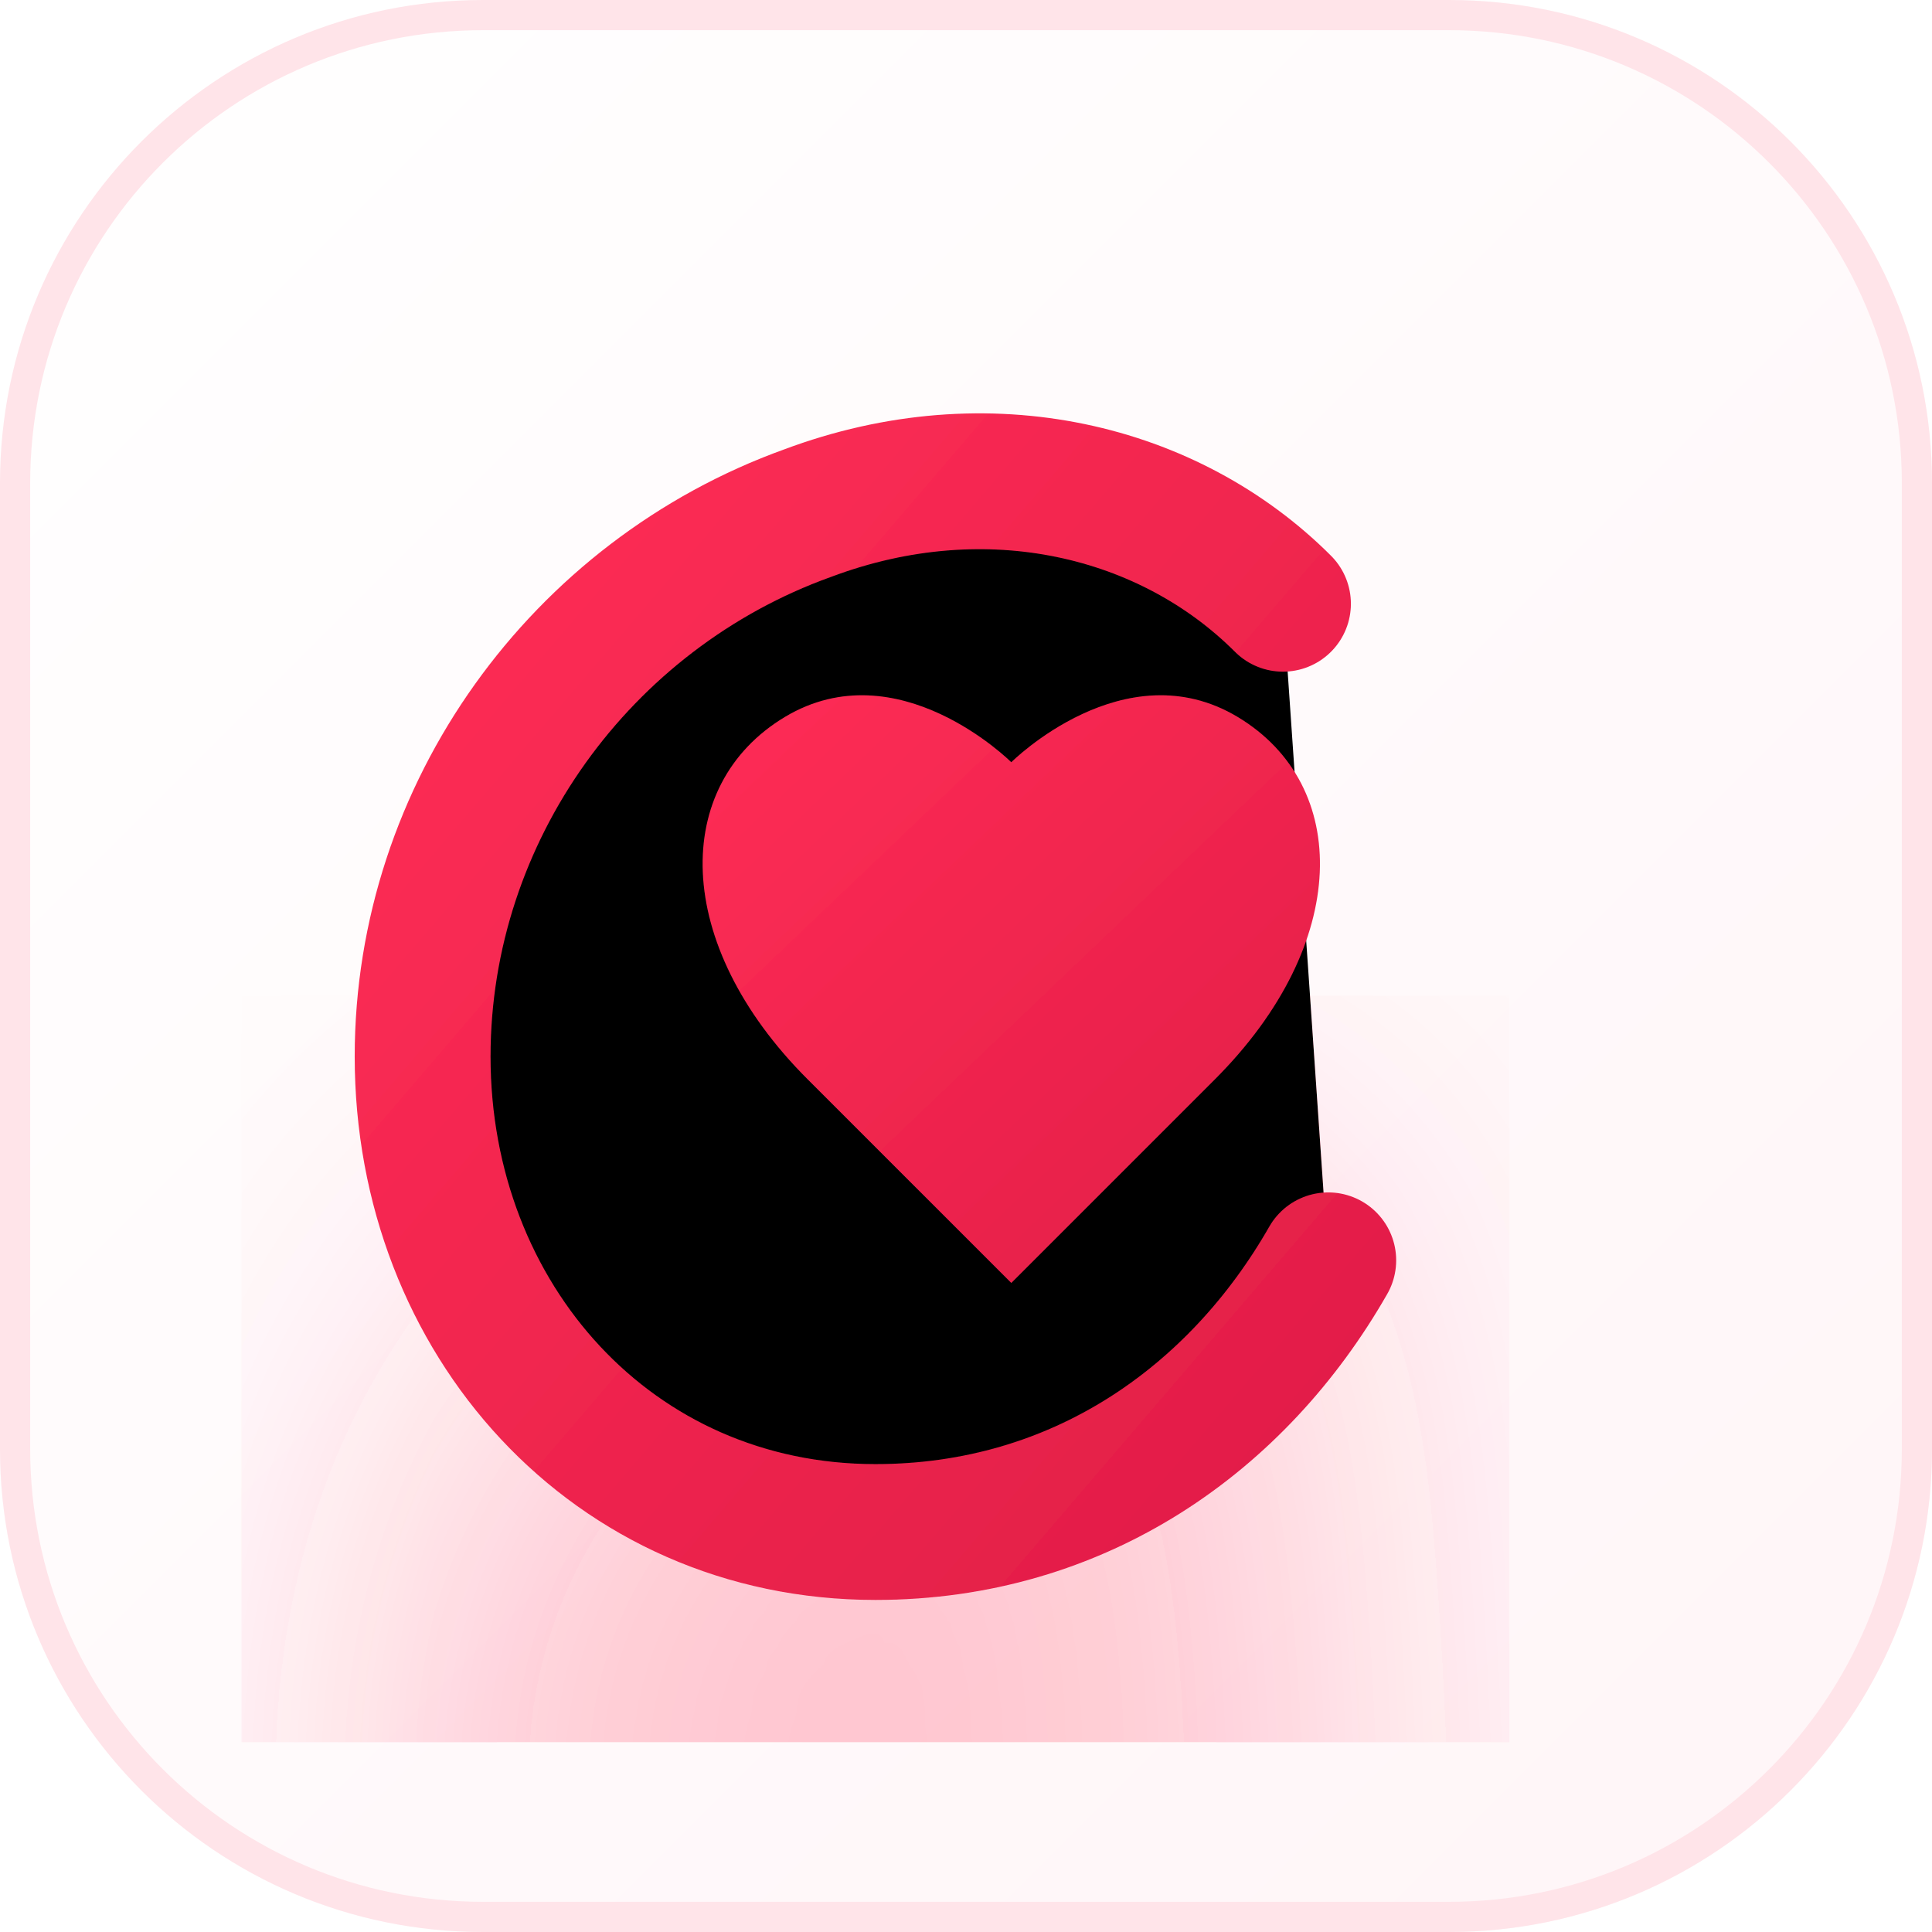
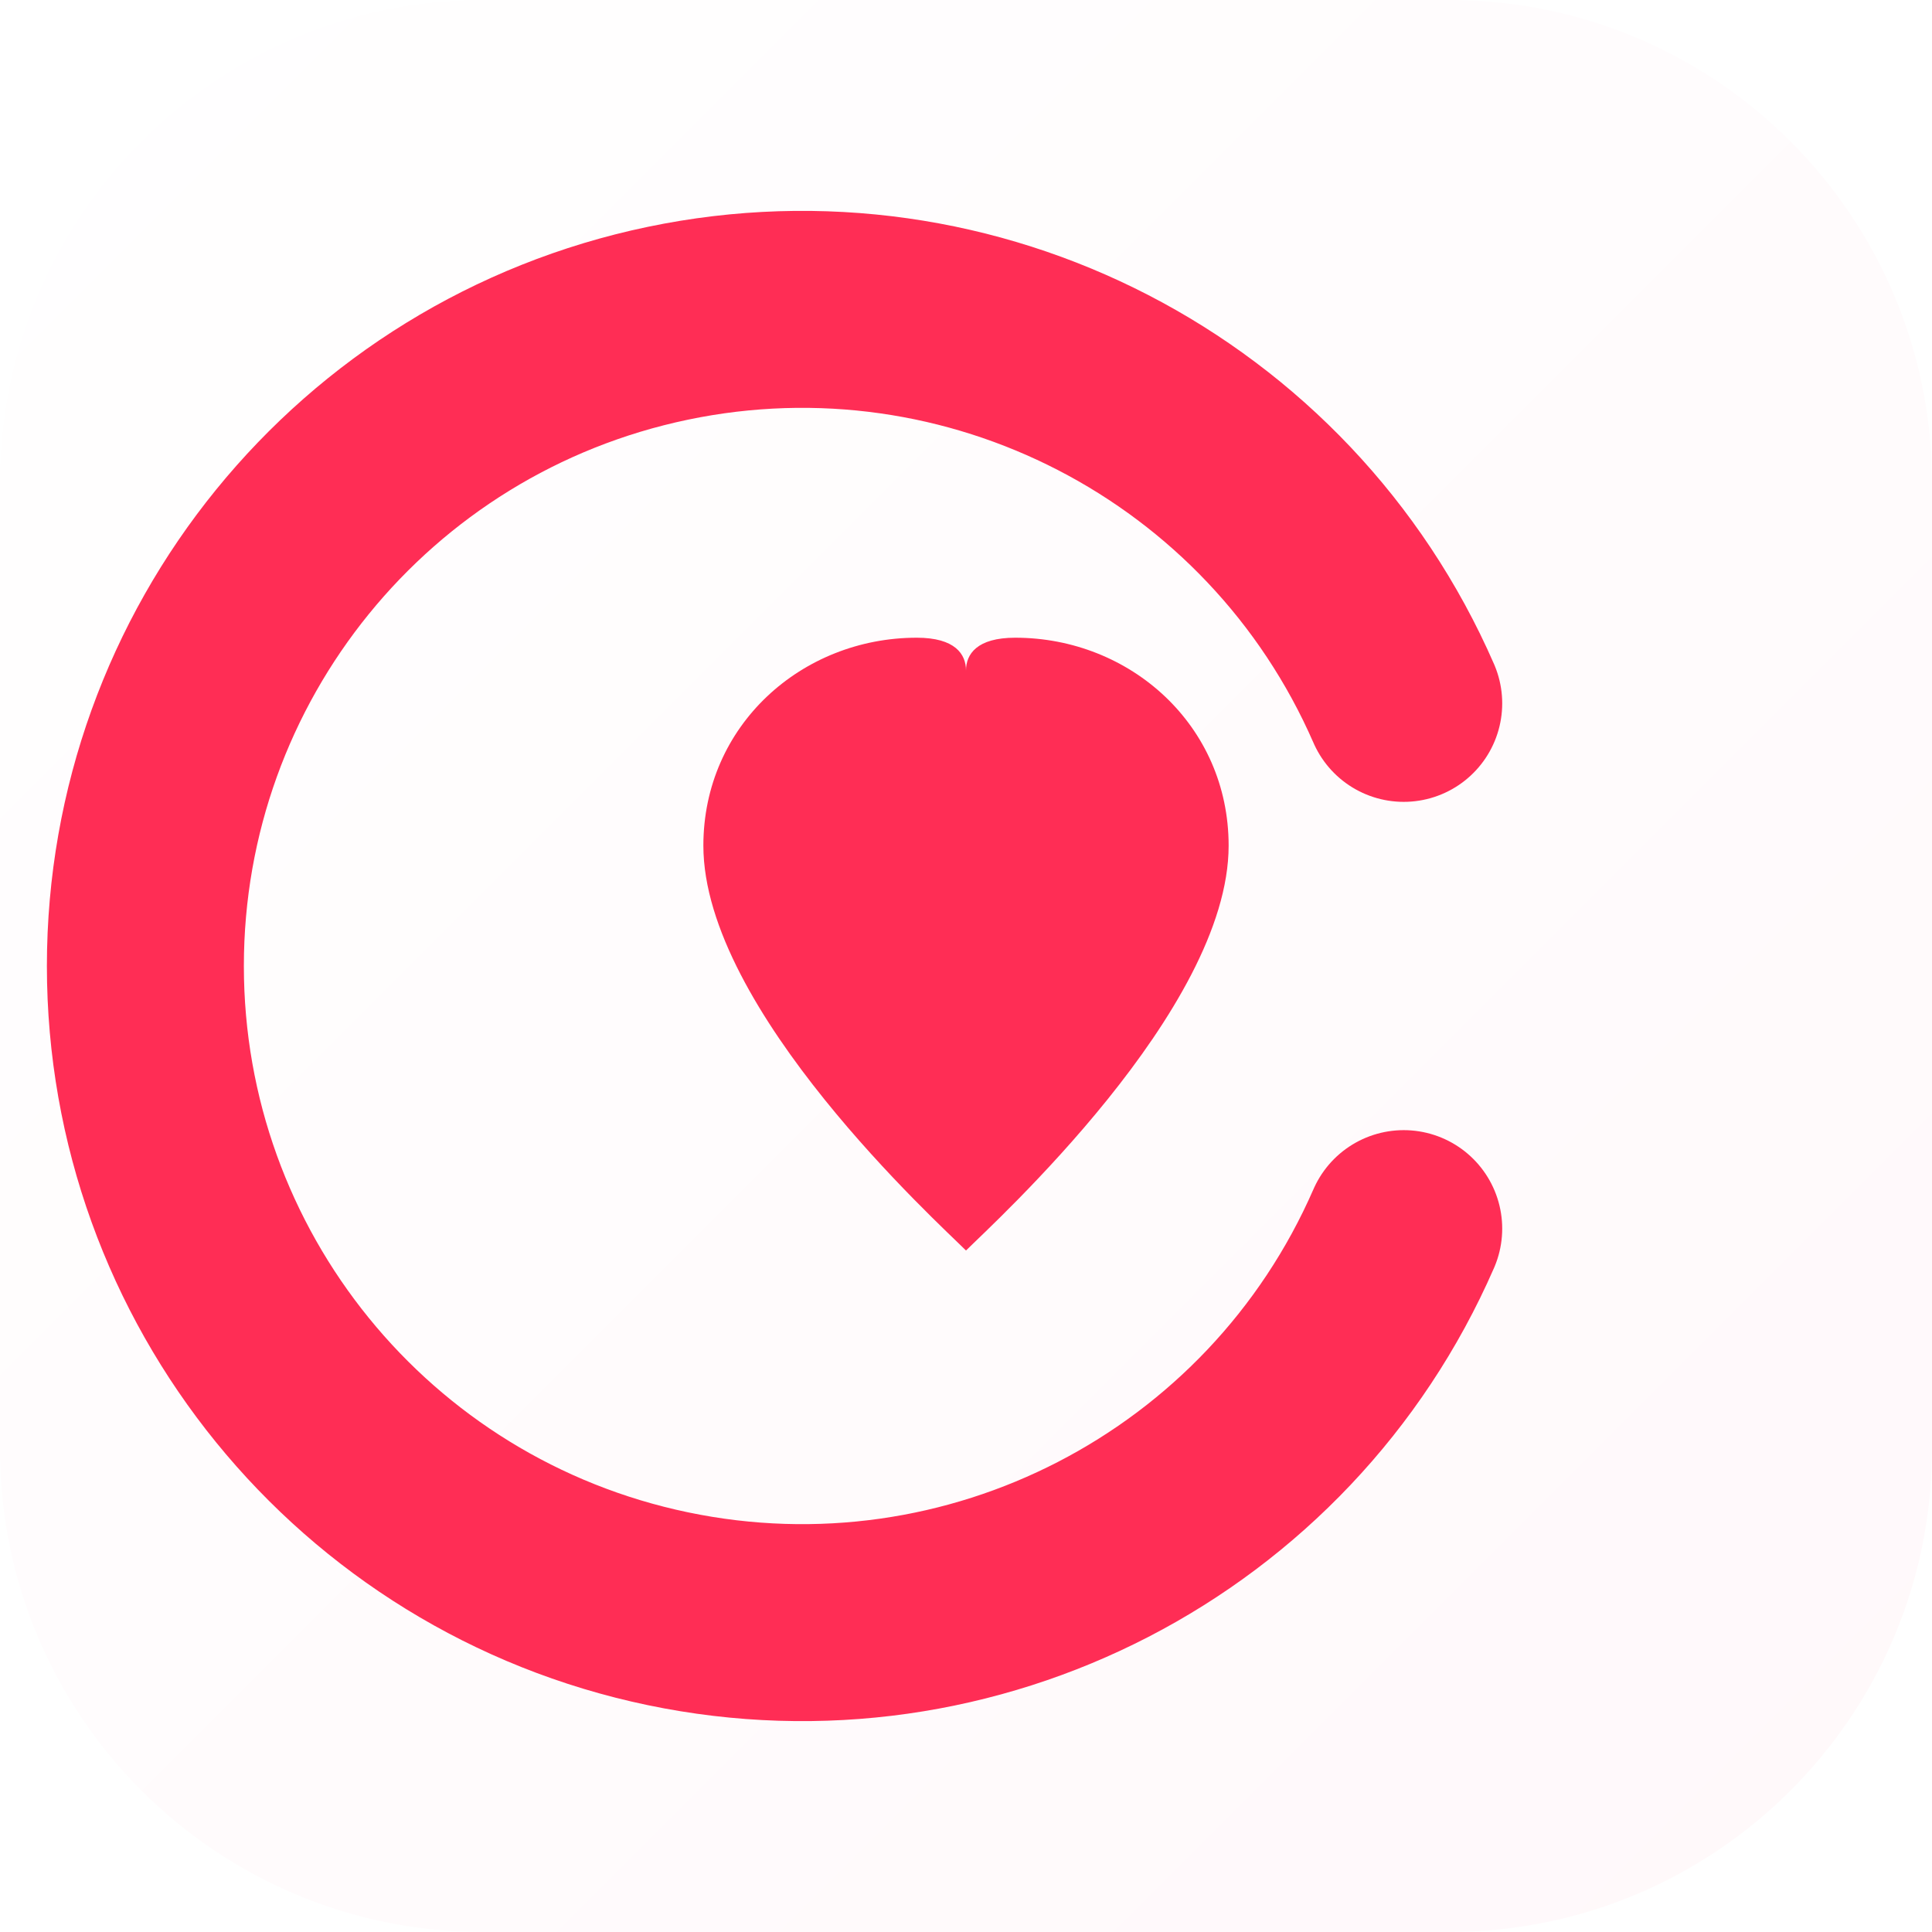
<svg xmlns="http://www.w3.org/2000/svg" viewBox="0 0 512 512" width="512" height="512">
  <defs>
    <linearGradient id="bg" x1="0%" y1="0%" x2="100%" y2="100%">
      <stop offset="0%" stop-color="#FFFFFF" />
-       <stop offset="100%" stop-color="#FFF5F7" />
+       <stop offset="100%" stop-color="#FFF8FA" />
    </linearGradient>
-     <linearGradient id="heartGrad" x1="0%" y1="0%" x2="100%" y2="100%">
-       <stop offset="0%" stop-color="#FF2D55" />
-       <stop offset="100%" stop-color="#E11D48" />
-     </linearGradient>
-     <filter id="shadow" x="-20%" y="-20%" width="140%" height="140%">
-       <feDropShadow dx="0" dy="16" stdDeviation="24" flood-color="#FF2D55" flood-opacity="0.25" />
-     </filter>
  </defs>
  <rect width="512" height="512" rx="128" fill="url(#bg)" />
-   <rect width="504" height="504" x="4" y="4" rx="124" fill="none" stroke="#FFE4E9" stroke-width="8" />
-   <g transform="translate(64, 64) scale(12)" filter="url(#shadow)">
-     <path d="M23 8C20.5 5.5 16.5 4.5 12.5 6C7.5 7.8 4 12.6 4 18C4 23.8 8.2 28.5 14 28.5C18.5 28.5 22 26 24 22.5" stroke="url(#heartGrad)" stroke-width="3" stroke-linecap="round" />
-     <path d="M17 11.5C17 11.5 19.5 9 22 10.5C24.5 12 24.5 15.5 21.5 18.5L17 23L12.5 18.5C9.5 15.5 9.5 12 12 10.5C14.5 9 17 11.5 17 11.5Z" fill="url(#heartGrad)" />
+   <g transform="translate(256, 256) scale(14.5)">
+     <path d="M 8 -4.8 A 12 12 0 1 0 8 4.8" stroke="#FF2D55" stroke-width="3.6" stroke-linecap="round" fill="none" />
+     <path d="M 0 5.2 C -0.5 4.7 -4.8 0.8 -4.8 -2.2 C -4.8 -4.4 -3 -6 -0.9 -6 C -0.2 -6 0 -5.7 0 -5.4 C 0 -5.7 0.2 -6 0.9 -6 C 3 -6 4.8 -4.4 4.8 -2.2 C 4.8 0.8 0.5 4.7 0 5.2 Z" fill="#FF2D55" />
  </g>
</svg>
